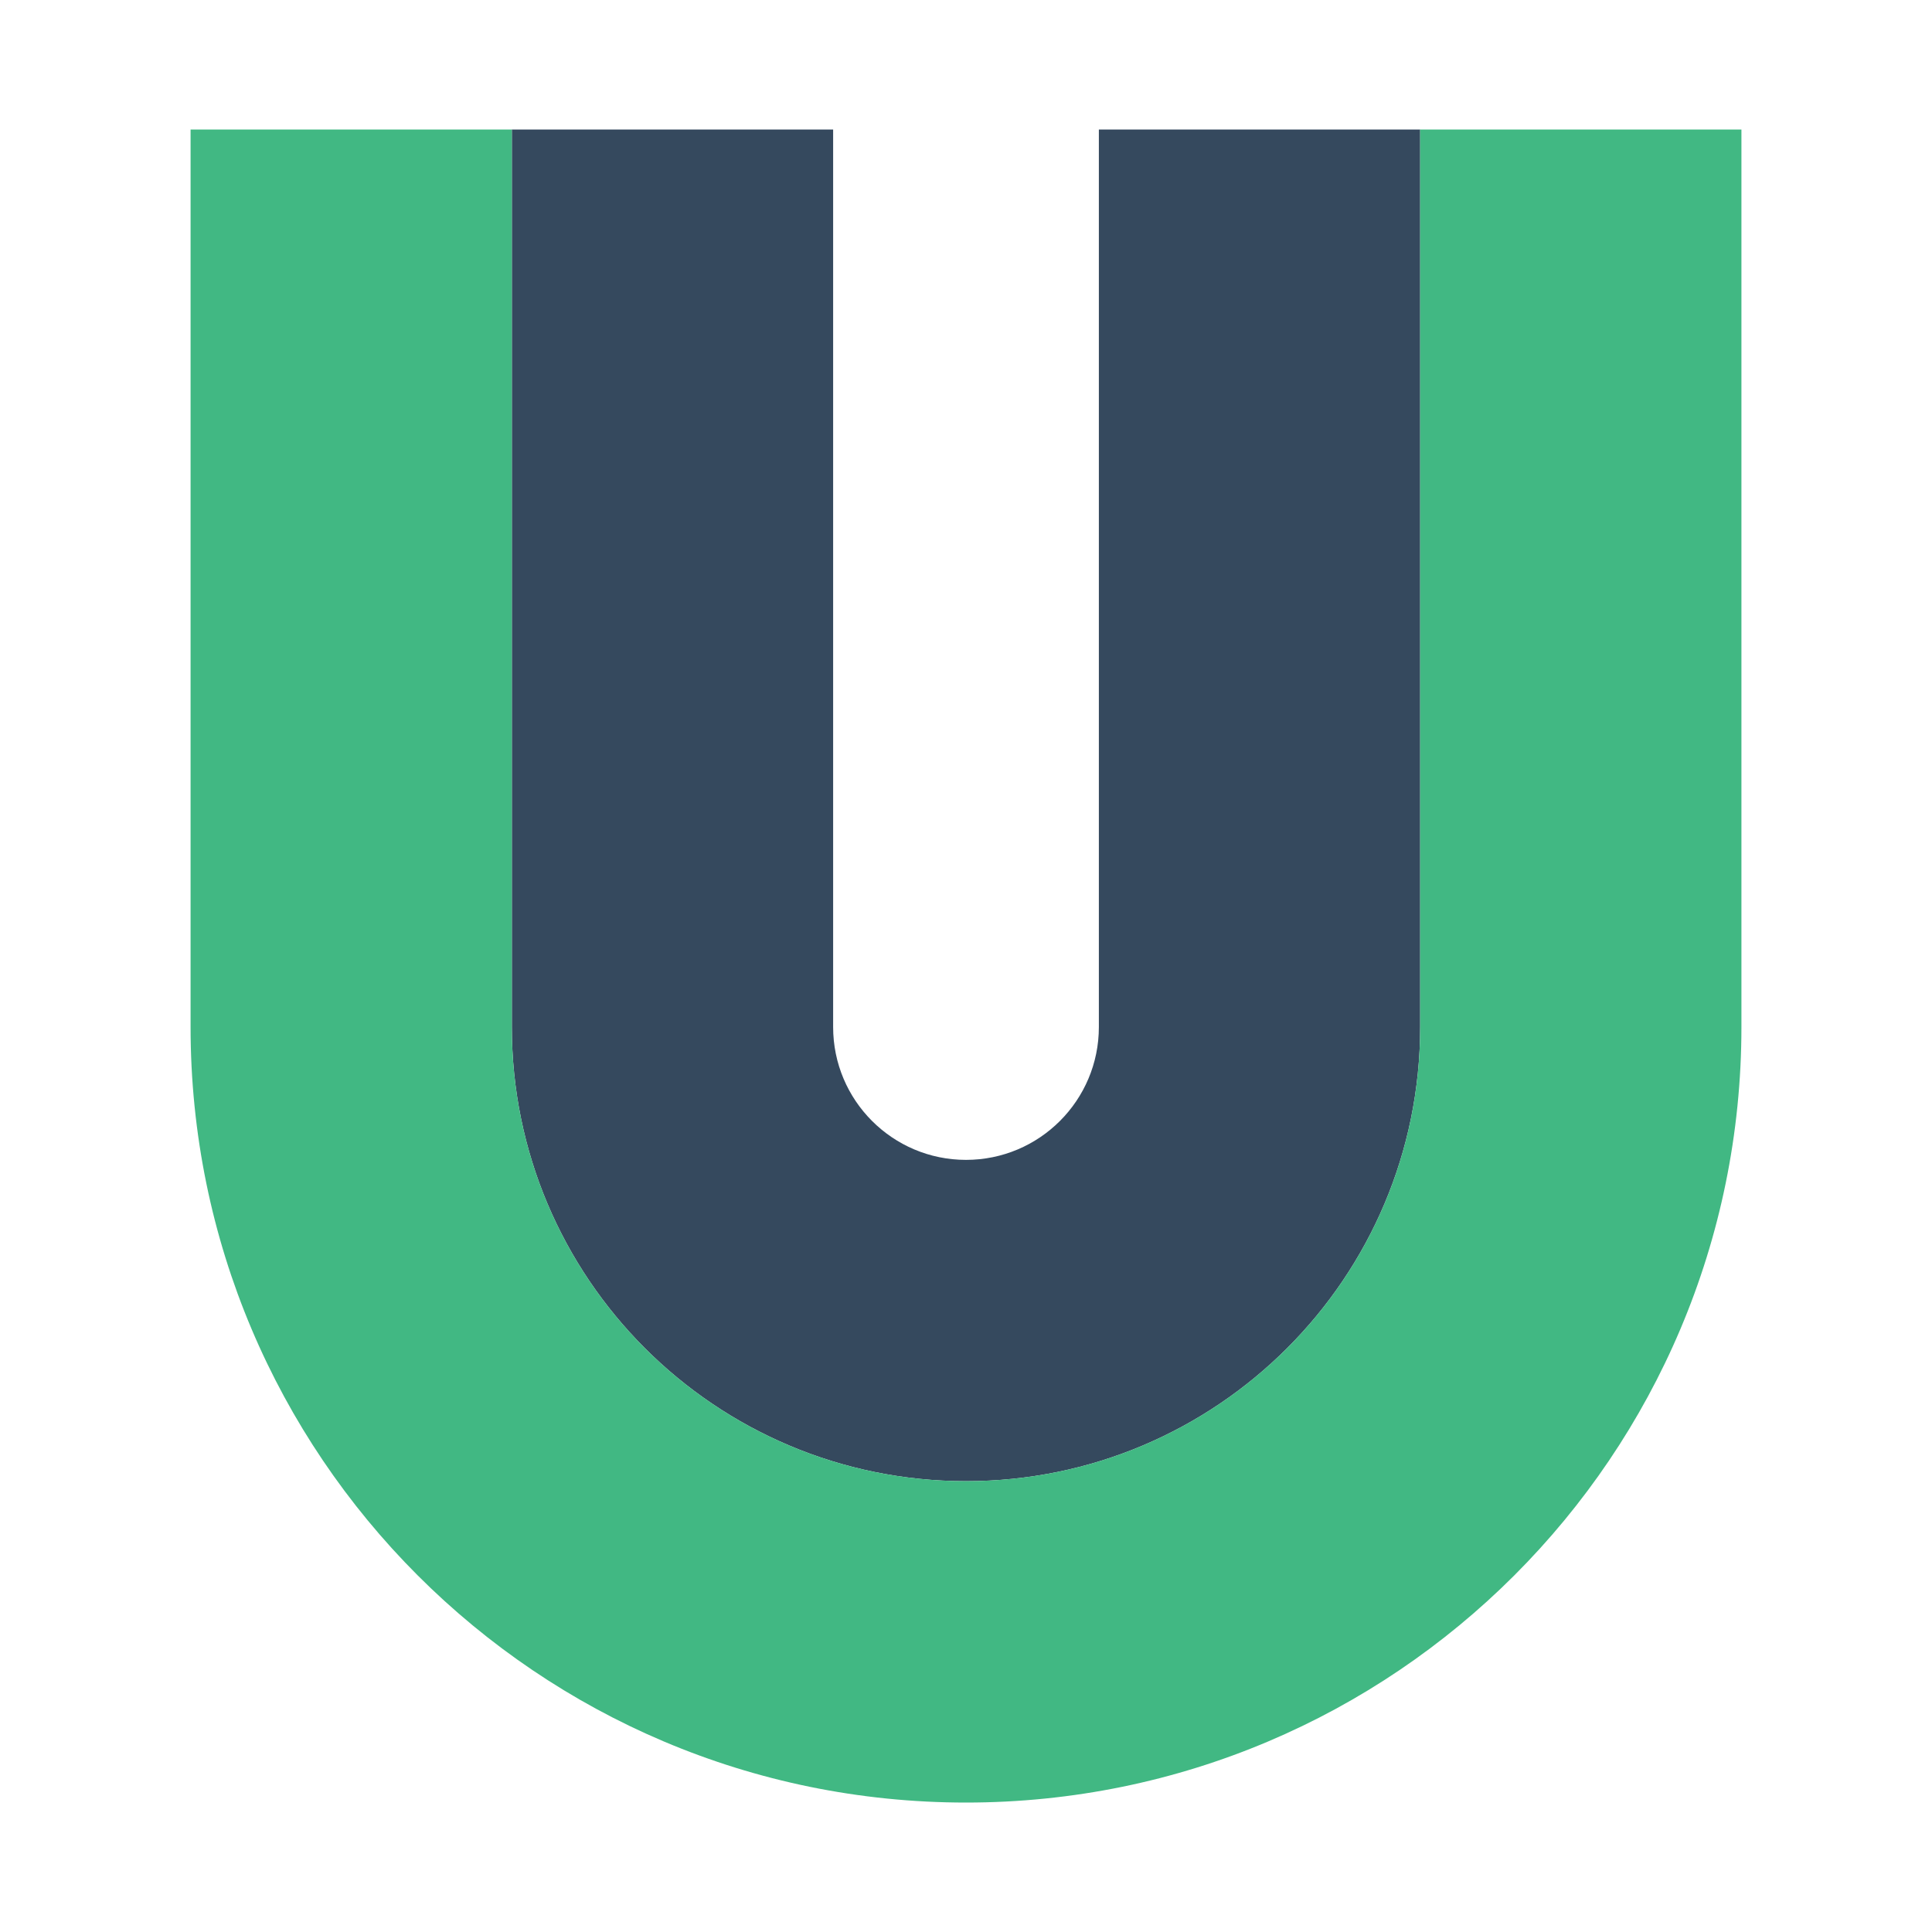
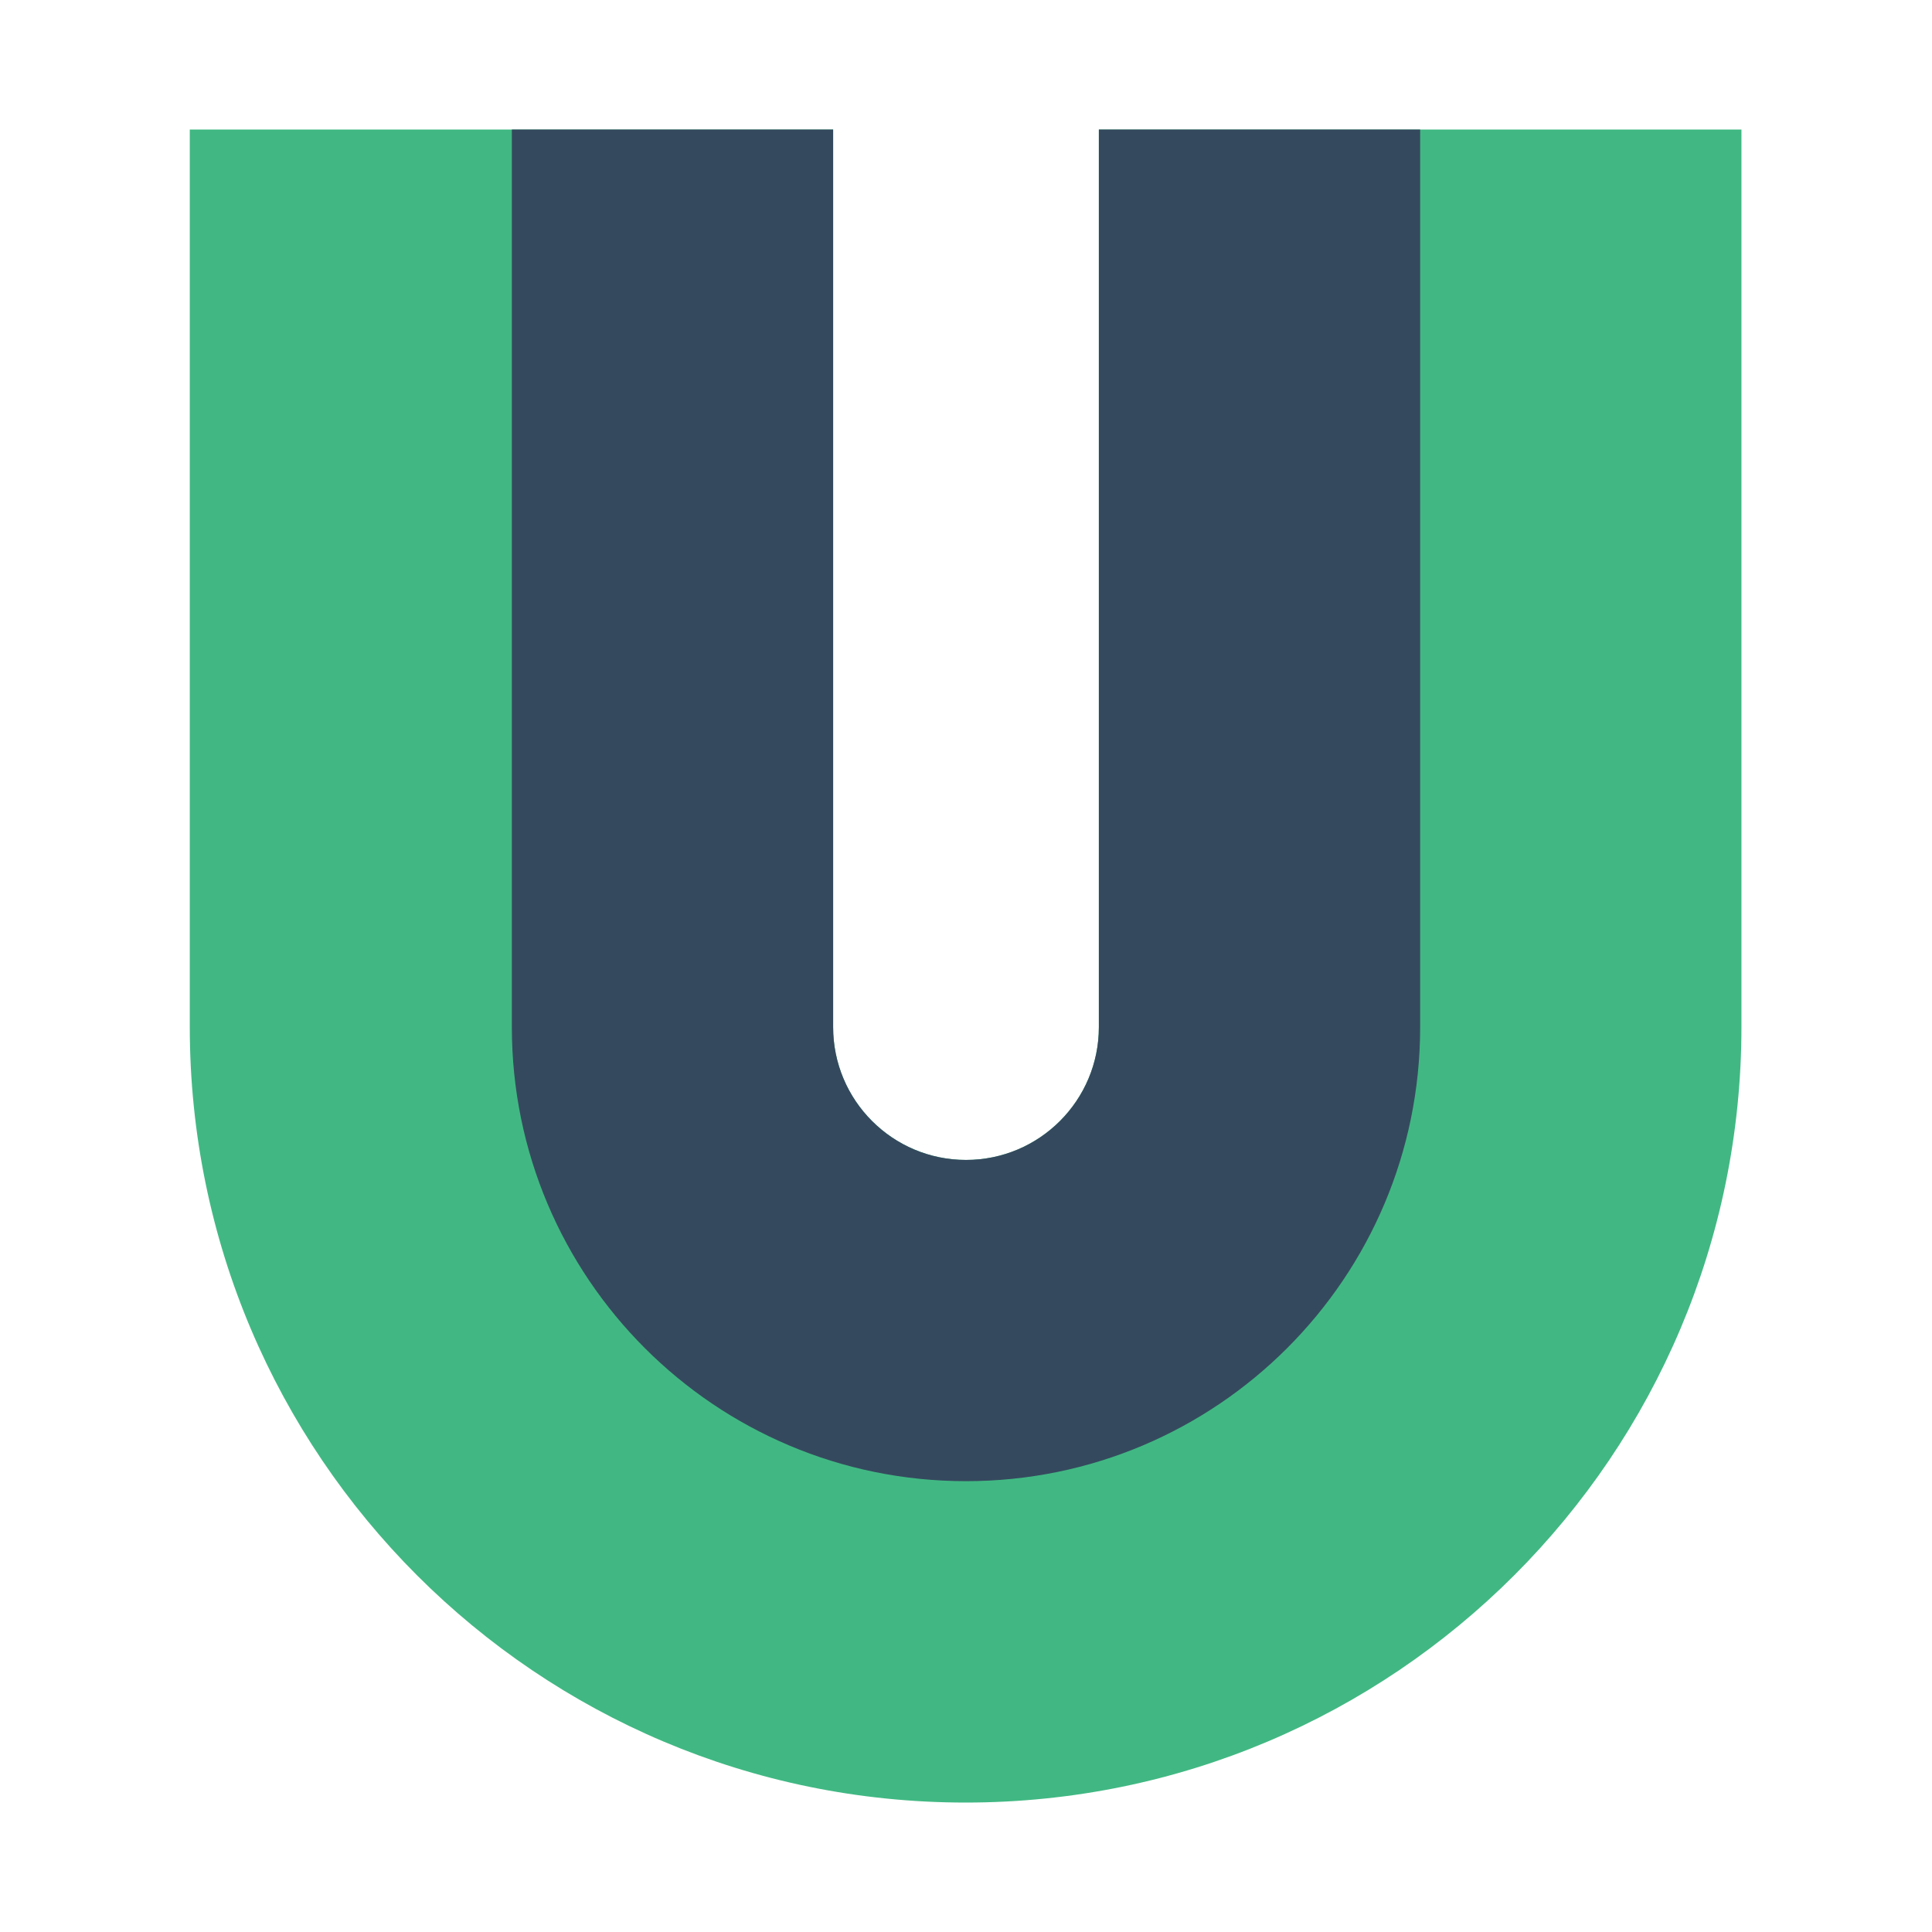
- <svg xmlns="http://www.w3.org/2000/svg" viewBox="0 0 1000 1000">
+ <svg xmlns="http://www.w3.org/2000/svg" id="_图层_1" data-name="图层 1" viewBox="0 0 1000 1000">
  <defs>
    <style>
-             .a {
-                 fill: #35495e;
-             }
+       .cls-1 {
+         fill: #41b883;
+       }

-             .b {
-                 fill: #41b883;
-             }
-         </style>
+       .cls-2 {
+         fill: #35495e;
+       }
+     </style>
  </defs>
-   <path class="a" d="M735.07,67.05V531.58c0,129.83-105.24,235.07-235.07,235.07S264.93,661.41,264.93,531.58V67.05h166.3V531.58a68.77,68.77,0,1,0,137.54,0V67.05Z" />
-   <path class="b" d="M901.36,67.05V531.58C901.36,753.25,721.67,933,500,933S98.64,753.25,98.64,531.58V67.05H264.93V531.58c0,129.83,105.25,235.07,235.07,235.07S735.07,661.41,735.07,531.58V67.05Z" />
+   <path class="cls-1" d="M568.77,67.05v464.56c0,37.98-30.79,68.77-68.77,68.77h0c-37.98,0-68.77-30.79-68.77-68.77V67.05H98.23v464.38c0,221.78,179.79,401.57,401.57,401.57h0c221.78,0,401.57-179.79,401.57-401.57V67.05h-332.59Z" />
+   <path class="cls-2" d="M568.77,67.05v464.56c0,37.98-30.79,68.77-68.77,68.77h0c-37.98,0-68.77-30.79-68.77-68.77V67.05h-166.3v464.53c0,129.83,105.24,235.07,235.07,235.07h0c129.83,0,235.07-105.24,235.07-235.07V67.05h-166.3Z" />
</svg>
